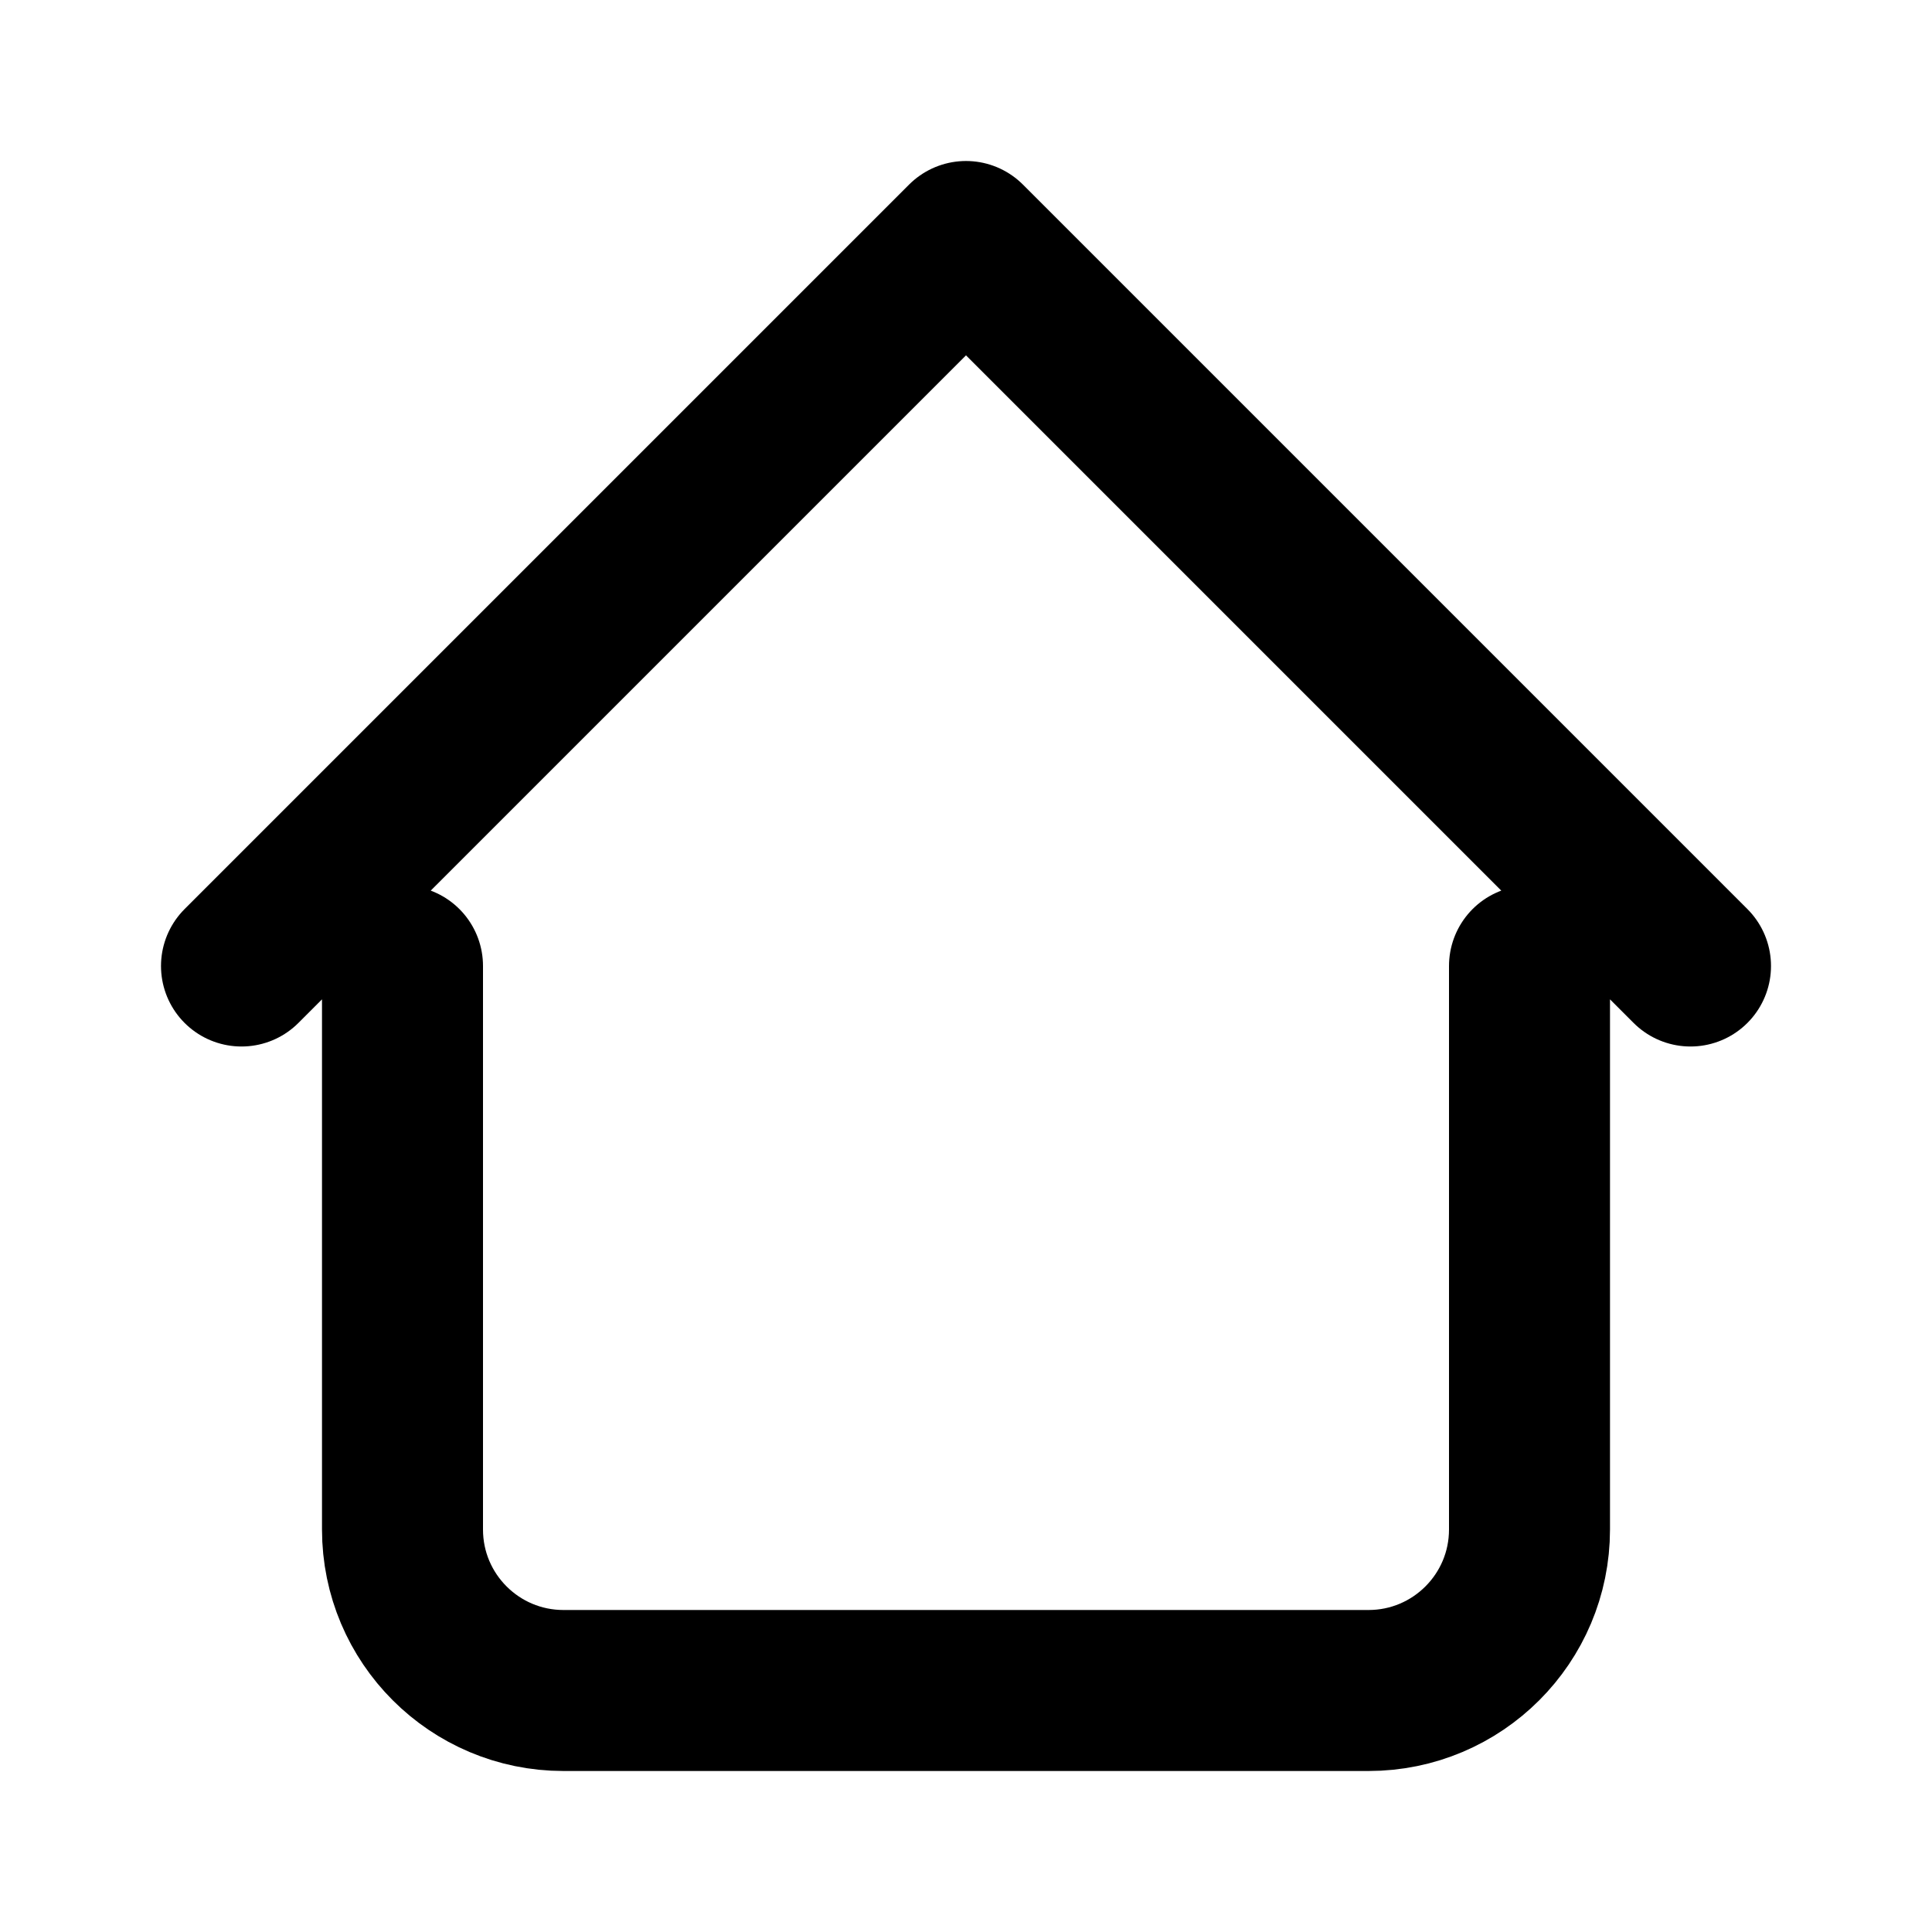
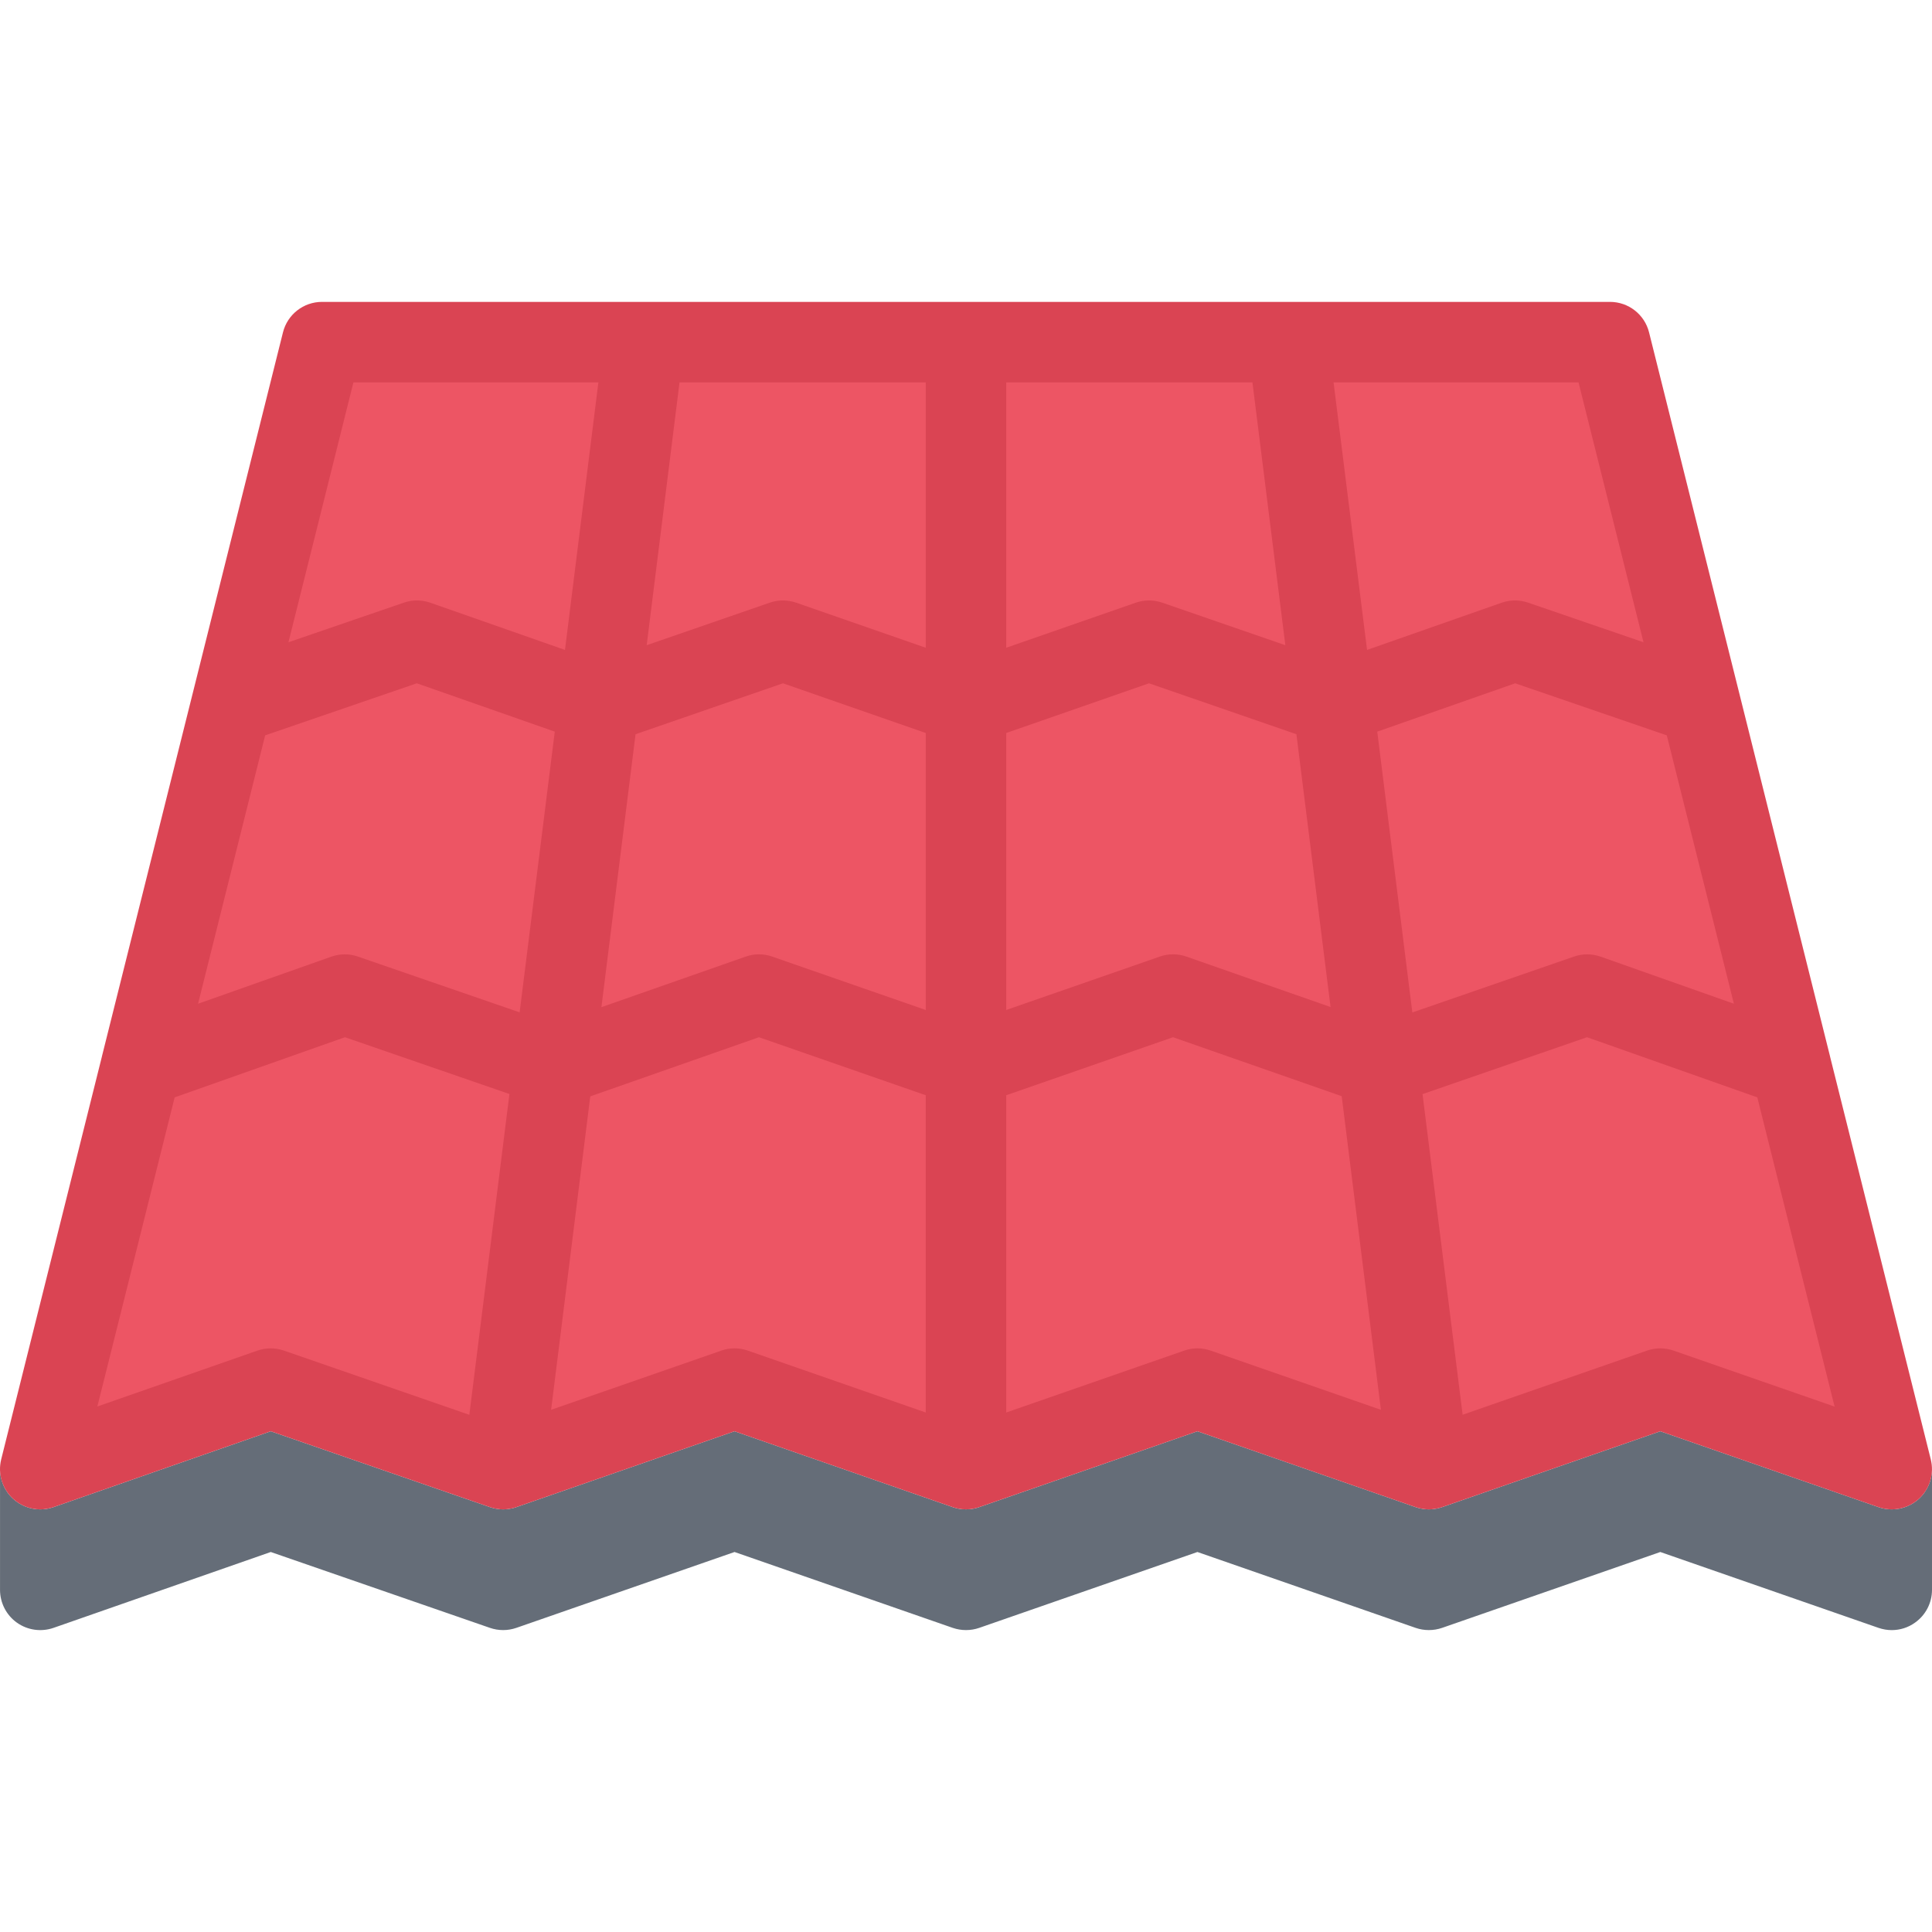
- <svg viewBox="0 0 24 24" fill="none" stroke="currentColor" stroke-width="2" stroke-linecap="round" stroke-linejoin="round">
-   <path d="M3 12l9-9 9 9M5 12v7a2 2 0 0 0 2 2h10a2 2 0 0 0 2-2v-7" />
+ <svg xmlns="http://www.w3.org/2000/svg" height="800px" width="800px" version="1.1" id="Layer_1" viewBox="0 0 511.991 511.991" xml:space="preserve">
+   <polygon style="fill:#ED5564;" points="426.65,90.657 85.332,90.657 10.662,389.32 71.739,367.994 133.331,389.32 194.658,367.994   255.999,389.32 317.325,367.994 378.651,389.32 439.994,367.994 501.32,389.32 " />
+   <g>
+     <polygon style="fill:#656D78;" points="511.664,386.726 493.008,312.073 493.008,312.073  " />
+     <path style="fill:#656D78;" d="M511.976,389.086c0.078,3.031-1.156,6-3.453,8.109c-2.906,2.641-7,3.484-10.703,2.203   l-57.826-20.107l-57.827,20.107c-0.016,0-0.016,0-0.031,0c-0.109,0.047-0.219,0.062-0.328,0.109   c-0.203,0.062-0.422,0.125-0.641,0.172c-0.109,0.031-0.234,0.047-0.344,0.078c-0.219,0.047-0.453,0.078-0.672,0.109   c-0.062,0.016-0.109,0.031-0.172,0.031c-0.094,0.016-0.188,0.031-0.281,0.031c-0.078,0.016-0.172,0.016-0.25,0.031   c-0.266,0.016-0.531,0.031-0.812,0.031c-0.125,0-0.266-0.016-0.391-0.016c-0.172-0.016-0.344-0.016-0.5-0.031   c-0.188-0.016-0.375-0.047-0.562-0.062c-0.109-0.016-0.234-0.031-0.359-0.062c-0.188-0.031-0.375-0.062-0.547-0.109   c-0.125-0.031-0.234-0.047-0.344-0.078c-0.187-0.047-0.358-0.109-0.546-0.172c-0.078-0.016-0.156-0.031-0.234-0.062l-57.827-20.107   L259.5,399.398c-0.047,0.016-0.094,0.031-0.141,0.047c-0.156,0.047-0.312,0.094-0.469,0.141c-0.172,0.047-0.328,0.078-0.5,0.125   c-0.141,0.031-0.297,0.062-0.438,0.094c-0.203,0.031-0.391,0.062-0.594,0.094c-0.125,0.016-0.25,0.031-0.375,0.047   c-0.656,0.047-1.328,0.047-1.984,0c-0.125-0.016-0.25-0.031-0.375-0.047c-0.188-0.031-0.391-0.062-0.594-0.094   c-0.141-0.031-0.297-0.062-0.438-0.094c-0.172-0.047-0.328-0.078-0.5-0.125c-0.156-0.047-0.312-0.094-0.469-0.141   c-0.031-0.016-0.094-0.031-0.141-0.047l-57.826-20.107l-57.827,20.107c-0.078,0.031-0.156,0.047-0.234,0.078   c-0.188,0.047-0.359,0.109-0.531,0.156c-0.109,0.031-0.234,0.047-0.344,0.078c-0.188,0.047-0.375,0.078-0.562,0.109   c-0.109,0.031-0.234,0.047-0.344,0.062c-0.188,0.016-0.375,0.047-0.562,0.062c-0.156,0.016-0.328,0.016-0.484,0.031   c-0.141,0-0.281,0.016-0.422,0.016c-0.266,0-0.531-0.016-0.812-0.031c-0.078-0.016-0.156-0.016-0.234-0.031   c-0.094,0-0.188-0.016-0.297-0.031c-0.047,0-0.109-0.016-0.172-0.031c-0.219-0.031-0.438-0.062-0.656-0.109   c-0.125-0.031-0.234-0.047-0.359-0.078c-0.219-0.047-0.438-0.109-0.656-0.188c-0.094-0.031-0.203-0.047-0.297-0.094   c-0.016,0-0.016,0-0.016,0L71.755,379.29l-57.577,20.107c-1.141,0.391-2.328,0.594-3.516,0.594c-2.609,0-5.187-0.969-7.187-2.797   c-2.297-2.094-3.531-5.062-3.469-8.109c0,0.078,0,0.156,0,0.234v32c0,3.452,1.672,6.702,4.484,8.702c2.828,2,6.437,2.5,9.687,1.375   l57.577-20.108l58.092,20.108c2.266,0.781,4.718,0.781,6.984,0l57.827-20.108l57.826,20.108c2.281,0.781,4.75,0.781,7.015,0   l57.826-20.108l57.827,20.108c2.265,0.781,4.733,0.781,7.015,0l57.827-20.108l57.826,20.108c1.141,0.391,2.328,0.594,3.5,0.594   c2.188,0,4.359-0.672,6.172-1.984c2.828-2,4.5-5.234,4.5-8.687v-32C511.992,389.242,511.976,389.164,511.976,389.086z" />
+     <path style="fill:#656D78;" d="M511.664,386.726c0.062,0.234,0.109,0.453,0.156,0.688   C511.773,387.18,511.726,386.961,511.664,386.726z" />
+     <path style="fill:#656D78;" d="M0.178,387.414c0.031-0.234,0.078-0.453,0.141-0.688C0.256,386.961,0.209,387.18,0.178,387.414z" />
+     <path style="fill:#656D78;" d="M511.976,388.773c-0.016-0.125-0.031-0.266-0.031-0.391   C511.945,388.508,511.961,388.648,511.976,388.773z" />
+     <path style="fill:#656D78;" d="M511.914,388.101c-0.016-0.156-0.047-0.297-0.062-0.453   C511.867,387.805,511.898,387.945,511.914,388.101z" />
+     <path style="fill:#656D78;" d="M0.069,388.101c0.016-0.156,0.047-0.297,0.062-0.453C0.116,387.805,0.084,387.945,0.069,388.101z" />
+     <path style="fill:#656D78;" d="M0.022,388.773c0-0.125,0.016-0.266,0.031-0.391C0.038,388.508,0.022,388.648,0.022,388.773z" />
+   </g>
+   <path style="fill:#DA4453;" d="M511.664,386.726l-26.688-106.73c0-0.016,0-0.016,0-0.031L437.01,88.079  c-1.188-4.75-5.453-8.078-10.359-8.078H85.332c-4.891,0-9.156,3.328-10.343,8.078L27.006,279.965c0,0.016,0,0.016,0,0.031  L0.319,386.726c-0.953,3.812,0.266,7.828,3.156,10.469c2,1.828,4.578,2.797,7.187,2.797c1.188,0,2.375-0.203,3.516-0.594  l57.577-20.107l58.092,20.107c0,0,0,0,0.016,0c0.094,0.047,0.203,0.062,0.297,0.094c0.219,0.078,0.438,0.141,0.656,0.188  c0.125,0.031,0.234,0.047,0.359,0.078c0.219,0.047,0.438,0.078,0.656,0.109c0.062,0.016,0.125,0.031,0.172,0.031  c0.109,0.016,0.203,0.031,0.297,0.031c0.078,0.016,0.156,0.016,0.234,0.031c0.281,0.016,0.547,0.031,0.812,0.031  c0.141,0,0.281-0.016,0.422-0.016c0.156-0.016,0.328-0.016,0.484-0.031c0.188-0.016,0.375-0.047,0.562-0.062  c0.109-0.016,0.234-0.031,0.344-0.062c0.188-0.031,0.375-0.062,0.562-0.109c0.109-0.031,0.234-0.047,0.344-0.078  c0.172-0.047,0.344-0.109,0.531-0.156c0.078-0.031,0.156-0.047,0.234-0.078l57.827-20.107l57.826,20.107  c0.047,0.016,0.109,0.031,0.141,0.047c0.156,0.047,0.312,0.094,0.469,0.141c0.172,0.047,0.328,0.078,0.5,0.125  c0.141,0.031,0.297,0.062,0.438,0.094c0.203,0.031,0.406,0.062,0.594,0.094c0.125,0.016,0.25,0.031,0.375,0.047  c0.656,0.047,1.328,0.047,1.984,0c0.125-0.016,0.25-0.031,0.375-0.047c0.203-0.031,0.391-0.062,0.594-0.094  c0.141-0.031,0.297-0.062,0.438-0.094c0.172-0.047,0.328-0.078,0.5-0.125c0.156-0.047,0.312-0.094,0.469-0.141  c0.047-0.016,0.094-0.031,0.141-0.047l57.826-20.107l57.827,20.107c0.078,0.031,0.156,0.047,0.234,0.062  c0.188,0.062,0.359,0.125,0.546,0.172c0.109,0.031,0.219,0.047,0.344,0.078c0.172,0.047,0.359,0.078,0.547,0.109  c0.125,0.031,0.25,0.047,0.359,0.062c0.188,0.016,0.375,0.047,0.562,0.062c0.156,0.016,0.328,0.016,0.5,0.031  c0.125,0,0.266,0.016,0.391,0.016c0.281,0,0.547-0.016,0.812-0.031c0.078-0.016,0.172-0.016,0.25-0.031  c0.094,0,0.188-0.016,0.281-0.031c0.062,0,0.109-0.016,0.172-0.031c0.219-0.031,0.453-0.062,0.672-0.109  c0.109-0.031,0.234-0.047,0.344-0.078c0.219-0.047,0.438-0.109,0.641-0.172c0.109-0.047,0.219-0.062,0.328-0.109  c0.016,0,0.016,0,0.031,0l57.827-20.107l57.826,20.107c3.703,1.281,7.797,0.438,10.703-2.203  C511.414,394.555,512.617,390.539,511.664,386.726z M70.27,194.873l40.186-13.796l36.562,12.812l-9.312,74.389l-42.858-14.78  c-2.281-0.797-4.75-0.781-7.031,0.016l-35.328,12.482L70.27,194.873z M245.328,101.328v70.327l-34.327-11.938  c-2.266-0.781-4.719-0.797-6.984-0.016l-32.639,11.281l8.703-69.655h65.247V101.328z M331.903,101.328l8.719,69.655l-32.641-11.281  c-2.266-0.781-4.734-0.766-7,0.016l-34.326,11.938v-70.327L331.903,101.328L331.903,101.328z M168.424,194.576l39.061-13.499  l37.843,13.171v73.404l-40.702-14.155c-2.281-0.797-4.75-0.797-7.031,0.016l-38.217,13.39L168.424,194.576z M266.655,194.248  l37.842-13.171l39.062,13.499l9.047,72.295l-38.219-13.374c-2.281-0.797-4.75-0.797-7.031,0l-40.701,14.155L266.655,194.248  L266.655,194.248z M364.98,193.889l36.545-12.812l40.188,13.796l17.78,71.123l-35.327-12.483c-2.281-0.797-4.766-0.812-7.047-0.016  l-42.842,14.812L364.98,193.889z M435.541,170.202l-30.594-10.5c-2.266-0.781-4.719-0.766-6.984,0.016l-35.686,12.516l-8.874-70.905  h64.919L435.541,170.202z M93.66,101.328h64.92l-8.859,70.905l-35.703-12.516c-2.25-0.781-4.718-0.797-6.984-0.016l-30.593,10.5  L93.66,101.328z M71.739,357.322c-1.187,0-2.375,0.203-3.515,0.594l-42.421,14.812l20.484-81.92l45.124-15.938l43.592,15.047  l-10.625,85.014l-49.14-17.016C74.098,357.525,72.926,357.322,71.739,357.322z M191.158,357.916l-45.108,15.688l10.375-83.061  l44.702-15.672l44.202,15.375v84.076l-47.155-16.406C195.892,357.119,193.423,357.119,191.158,357.916z M313.825,357.916  l-47.17,16.406v-84.076l44.201-15.375l44.703,15.625l10.39,83.107l-45.124-15.688C318.559,357.119,316.091,357.119,313.825,357.916z   M443.494,357.916c-2.266-0.797-4.734-0.797-7.016,0l-48.874,17l-10.625-84.967l43.593-15.078l45.123,15.938l20.484,81.951  L443.494,357.916z" />
</svg>
